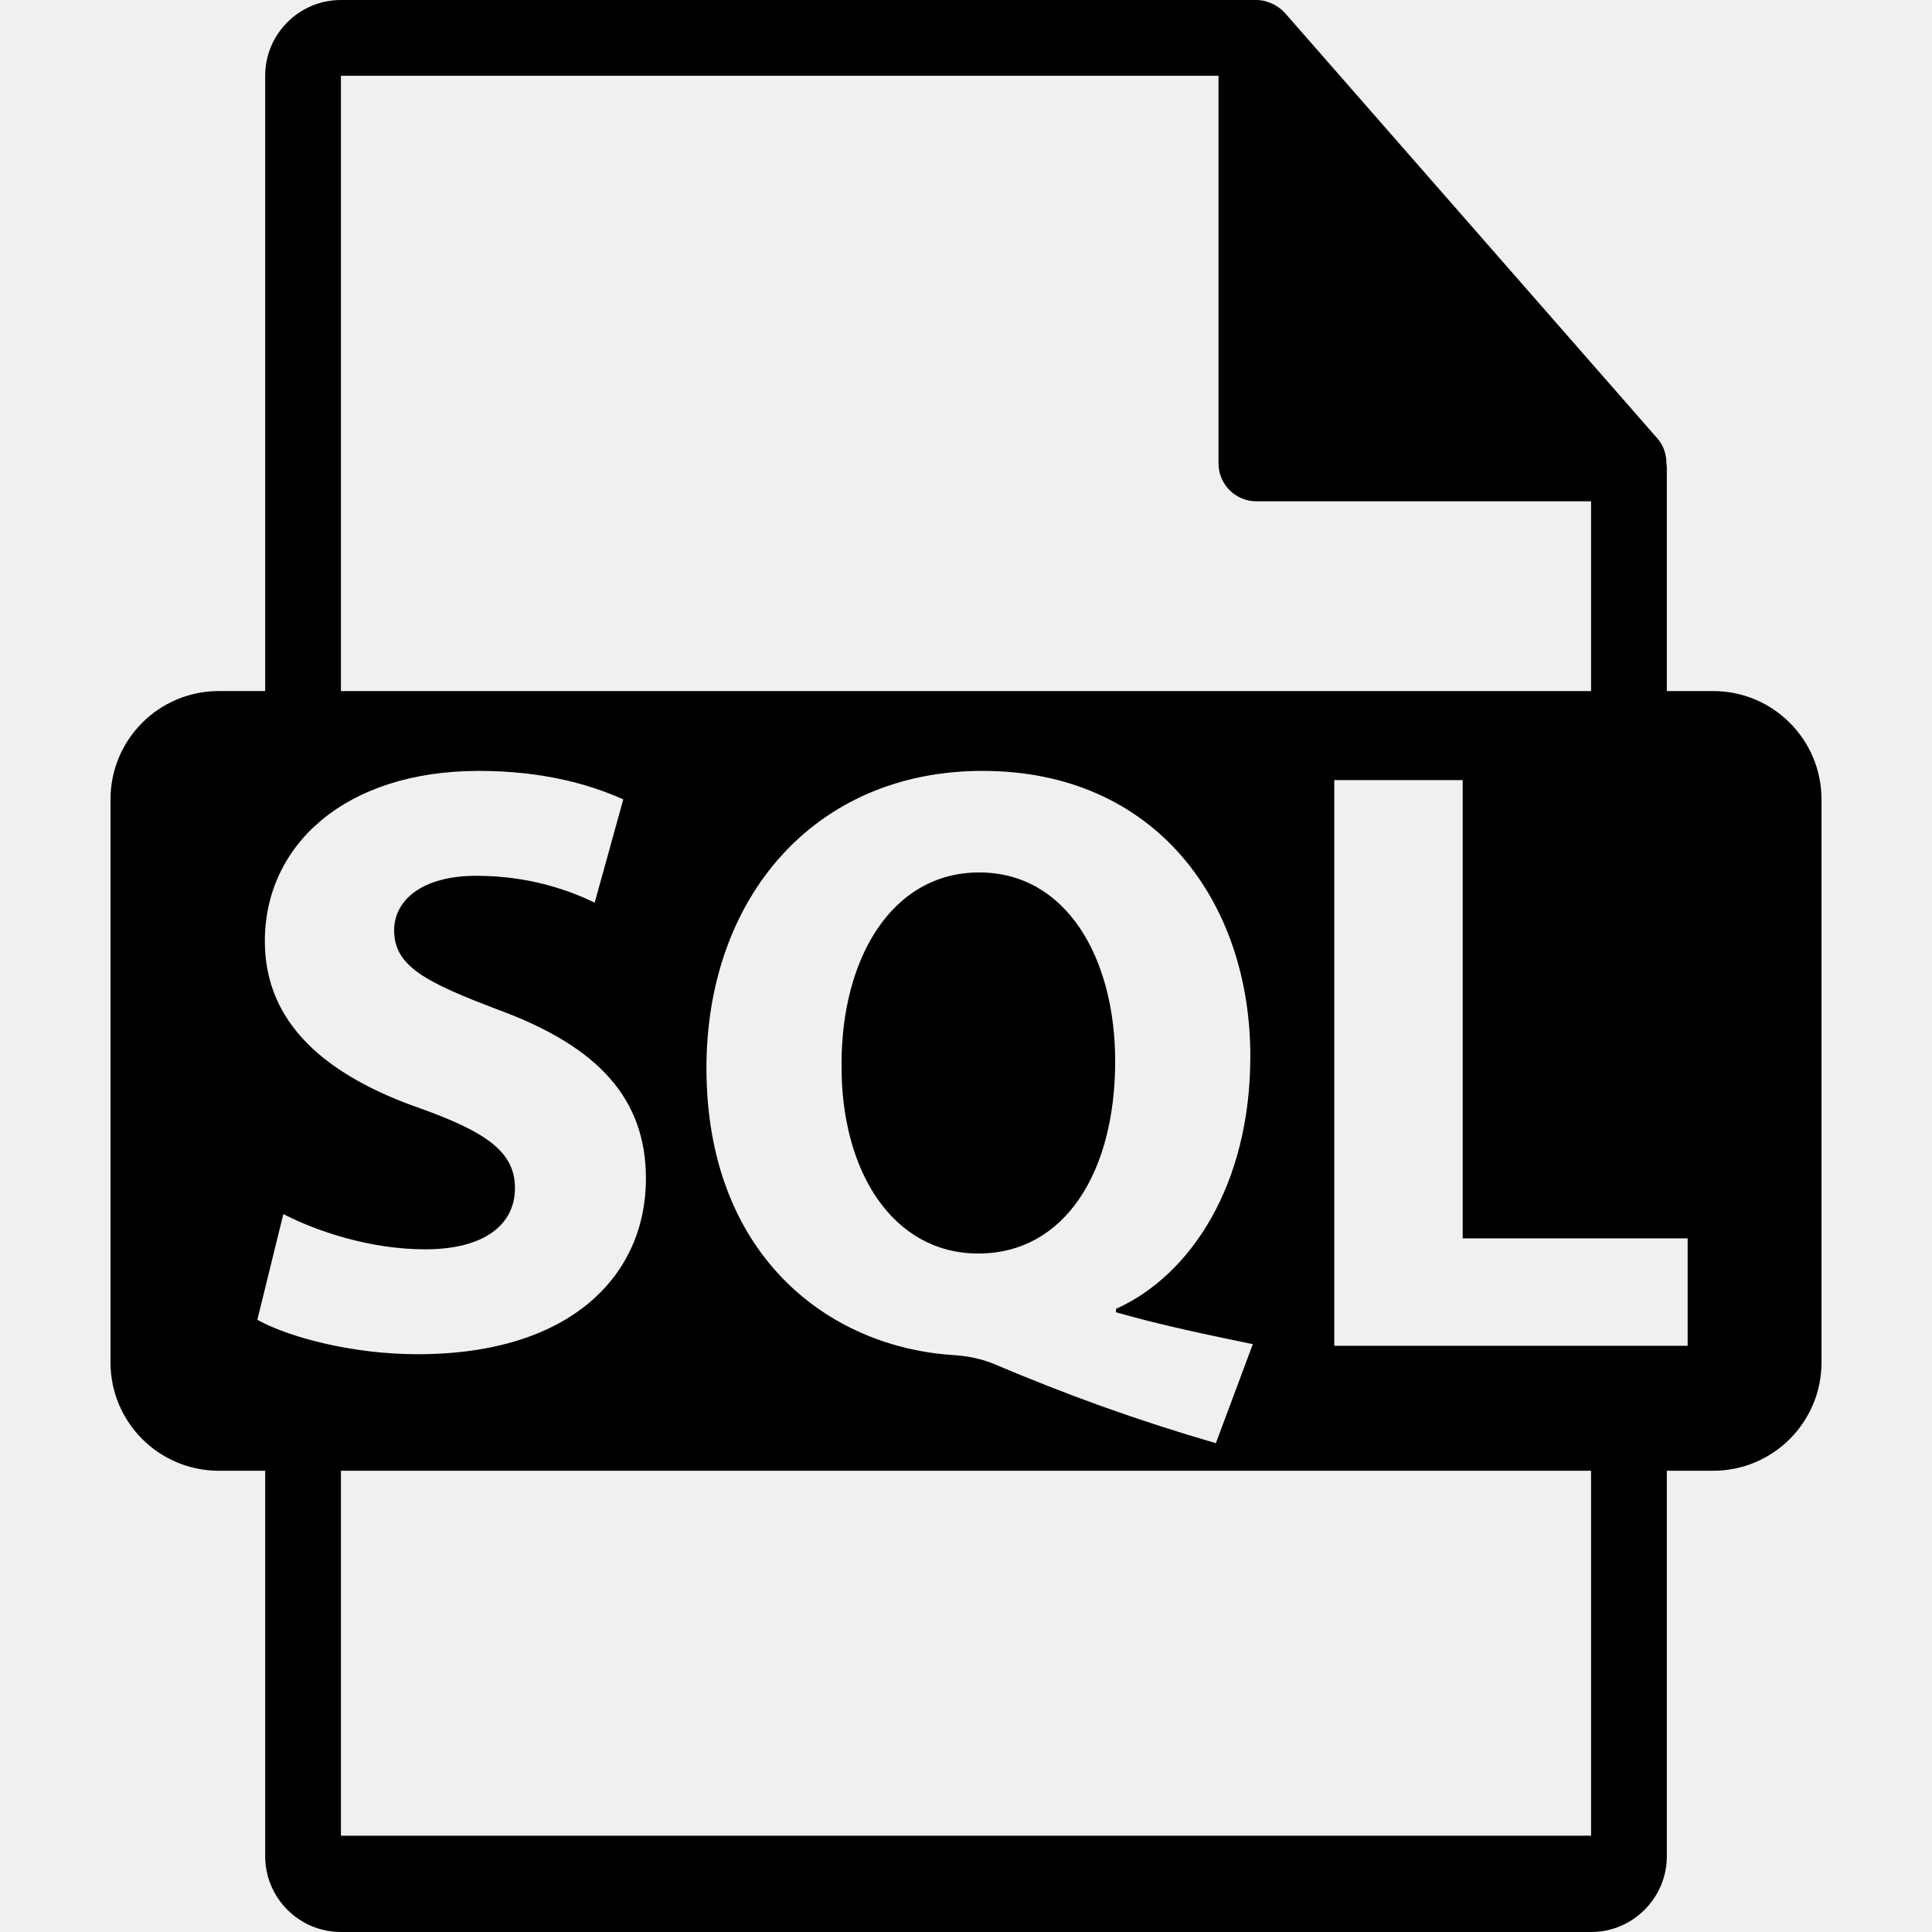
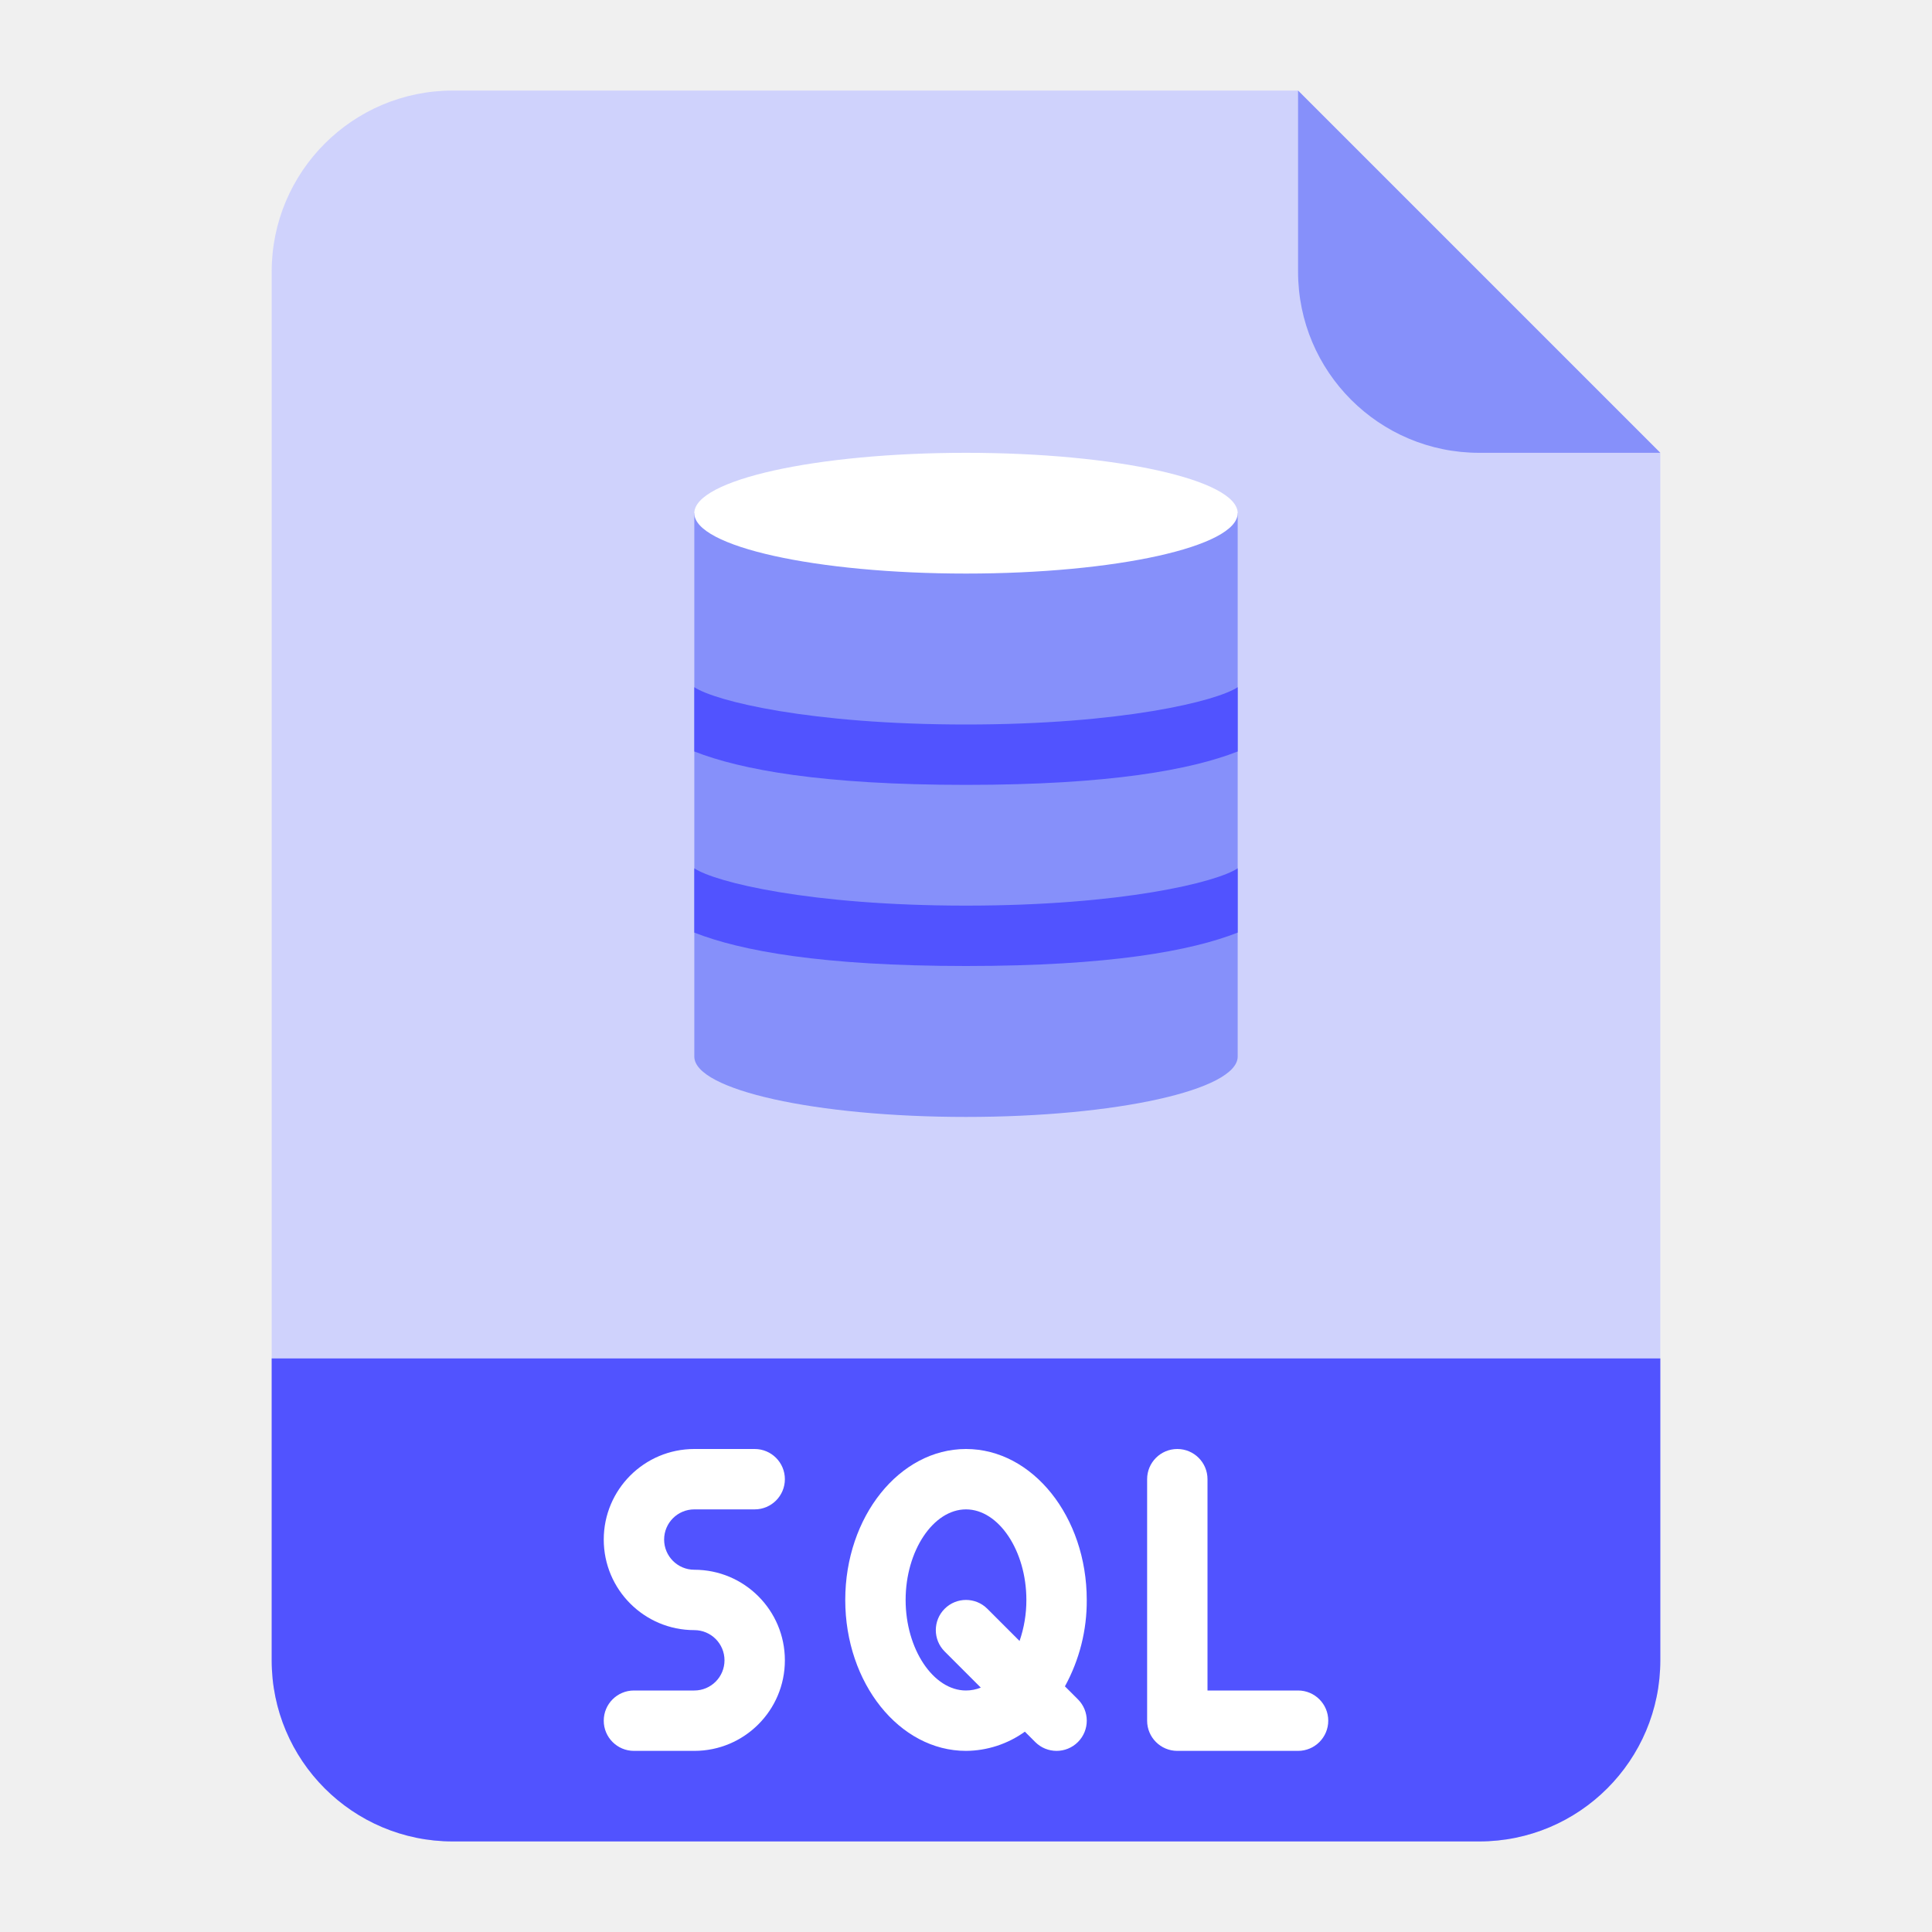
- <svg xmlns="http://www.w3.org/2000/svg" version="1.1" id="Capa_1" x="0px" y="0px" width="550.801px" height="550.801px" viewBox="0 0 550.801 550.801" style="enable-background:new 0 0 550.801 550.801;" xml:space="preserve">
-   <g>
-     <path d="M488.426,197.019H475.2v-63.816c0-0.398-0.063-0.799-0.116-1.202c-0.021-2.534-0.827-5.023-2.562-6.995L366.325,3.694   c-0.032-0.031-0.063-0.042-0.085-0.076c-0.633-0.707-1.371-1.295-2.151-1.804c-0.231-0.155-0.464-0.285-0.706-0.419   c-0.676-0.369-1.393-0.675-2.131-0.896c-0.2-0.056-0.38-0.138-0.58-0.19C359.87,0.119,359.037,0,358.193,0H97.2   c-11.918,0-21.6,9.693-21.6,21.601v175.413H62.377c-17.049,0-30.873,13.818-30.873,30.873v160.545   c0,17.043,13.824,30.87,30.873,30.87h13.224V529.2c0,11.907,9.682,21.601,21.6,21.601h356.4c11.907,0,21.6-9.693,21.6-21.601   V419.302h13.226c17.044,0,30.871-13.827,30.871-30.87v-160.54C519.297,210.838,505.47,197.019,488.426,197.019z M97.2,21.605   h250.193v110.513c0,5.967,4.841,10.8,10.8,10.8h95.407v54.108H97.2V21.605z M357.17,383.211l-10.536,28.233   c-22.96-6.702-42.103-13.637-63.64-22.739c-3.586-1.424-7.414-2.151-11.243-2.383c-36.371-2.384-70.348-29.184-70.348-81.834   c0-48.344,30.631-84.712,78.722-84.712c49.297,0,76.339,37.33,76.339,81.358c0,36.619-16.991,62.448-38.296,72.014v0.966   C330.613,377.716,344.493,380.584,357.17,383.211z M73.364,376.271l7.415-30.143c9.801,5.021,24.883,10.046,40.432,10.046   c16.761,0,25.6-6.945,25.6-17.471c0-10.052-7.646-15.789-27.032-22.729c-26.799-9.334-44.275-24.174-44.275-47.625   c0-27.514,22.984-48.573,61.027-48.573c18.185,0,31.59,3.828,41.159,8.131l-8.145,29.431c-6.452-3.106-17.938-7.652-33.729-7.652   c-15.805,0-23.451,7.174-23.451,15.546c0,10.294,9.089,14.834,29.9,22.729c28.474,10.525,41.887,25.365,41.887,48.104   c0,27.031-20.822,50.013-65.093,50.013C100.631,386.09,82.448,381.302,73.364,376.271z M453.601,523.353H97.2V419.302h356.4   V523.353z M481.139,383.686H380.395V222.41h36.608v130.646h64.136V383.686L481.139,383.686z" />
-     <path d="M279.16,248.73c-24.88,0-39.242,24.408-39.242,54.561c-0.248,30.634,14.589,54.08,39.002,54.08   c24.641,0,39.011-23.214,39.011-54.791C317.931,273.138,304.057,248.73,279.16,248.73z" />
+ <svg xmlns="http://www.w3.org/2000/svg" id="Flat" height="512" viewBox="0 0 512 512" width="512">
+   <path d="m392 488h-272a48 48 0 0 1 -48-48v-368a48 48 0 0 1 48-48h224l96 96v320a48 48 0 0 1 -48 48z" fill="#cfd2fc" />
+   <path d="m72 360h368a0 0 0 0 1 0 0v80a48 48 0 0 1 -48 48h-272a48 48 0 0 1 -48-48v-80a0 0 0 0 1 0 0z" fill="#5153ff" />
+   <path d="m440 120h-48a48 48 0 0 1 -48-48v-48z" fill="#8690fa" />
+   <g fill="#fff">
+     <path d="m184 400h16a8 8 0 0 0 0-16h-16a24 24 0 0 0 0 48 8 8 0 0 1 0 16h-16a8 8 0 0 0 0 16h16a24 24 0 0 0 0-48 8 8 0 0 1 0-16z" />
+     <path d="m344 448h-24v-56a8 8 0 0 0 -16 0v64a8 8 0 0 0 8 8h32a8 8 0 0 0 0-16z" />
+     <path d="m282.214 446.9a46.906 46.906 0 0 0 5.786-22.9c0-22.056-14.355-40-32-40s-32 17.944-32 40 14.355 40 32 40a27.027 27.027 0 0 0 15.6-5.09l2.747 2.747a8 8 0 0 0 11.314-11.314zm-26.214 1.1c-8.673 0-16-10.991-16-24s7.327-24 16-24 16 10.991 16 24a33.122 33.122 0 0 1 -1.807 10.879l-8.536-8.536a8 8 0 0 0 -11.314 11.314l9.58 9.58a10.644 10.644 0 0 1 -3.923.763z" />
  </g>
-   <g>
- </g>
-   <g>
- </g>
-   <g>
- </g>
-   <g>
- </g>
-   <g>
- </g>
-   <g>
- </g>
-   <g>
- </g>
-   <g>
- </g>
-   <g>
- </g>
-   <g>
- </g>
-   <g>
- </g>
-   <g>
- </g>
-   <g>
- </g>
-   <g>
- </g>
-   <g>
- </g>
+   <path d="m184 136v144c0 8.836 32.235 16 72 16s72-7.164 72-16v-144z" fill="#8690fa" />
+   <ellipse cx="256" cy="136" fill="#fff" rx="72" ry="16" />
+   <path d="m256 240c-41.384 0-66.495-6.208-72-9.888v17.036c12.312 4.84 33.892 8.852 72 8.852s59.688-4.012 72-8.852v-17.036c-5.5 3.68-30.616 9.888-72 9.888z" fill="#5153ff" />
+   <path d="m256 192c-41.384 0-66.495-6.208-72-9.888v17.036c12.312 4.84 33.892 8.852 72 8.852s59.688-4.012 72-8.852v-17.036c-5.5 3.68-30.616 9.888-72 9.888z" fill="#5153ff" />
</svg>
